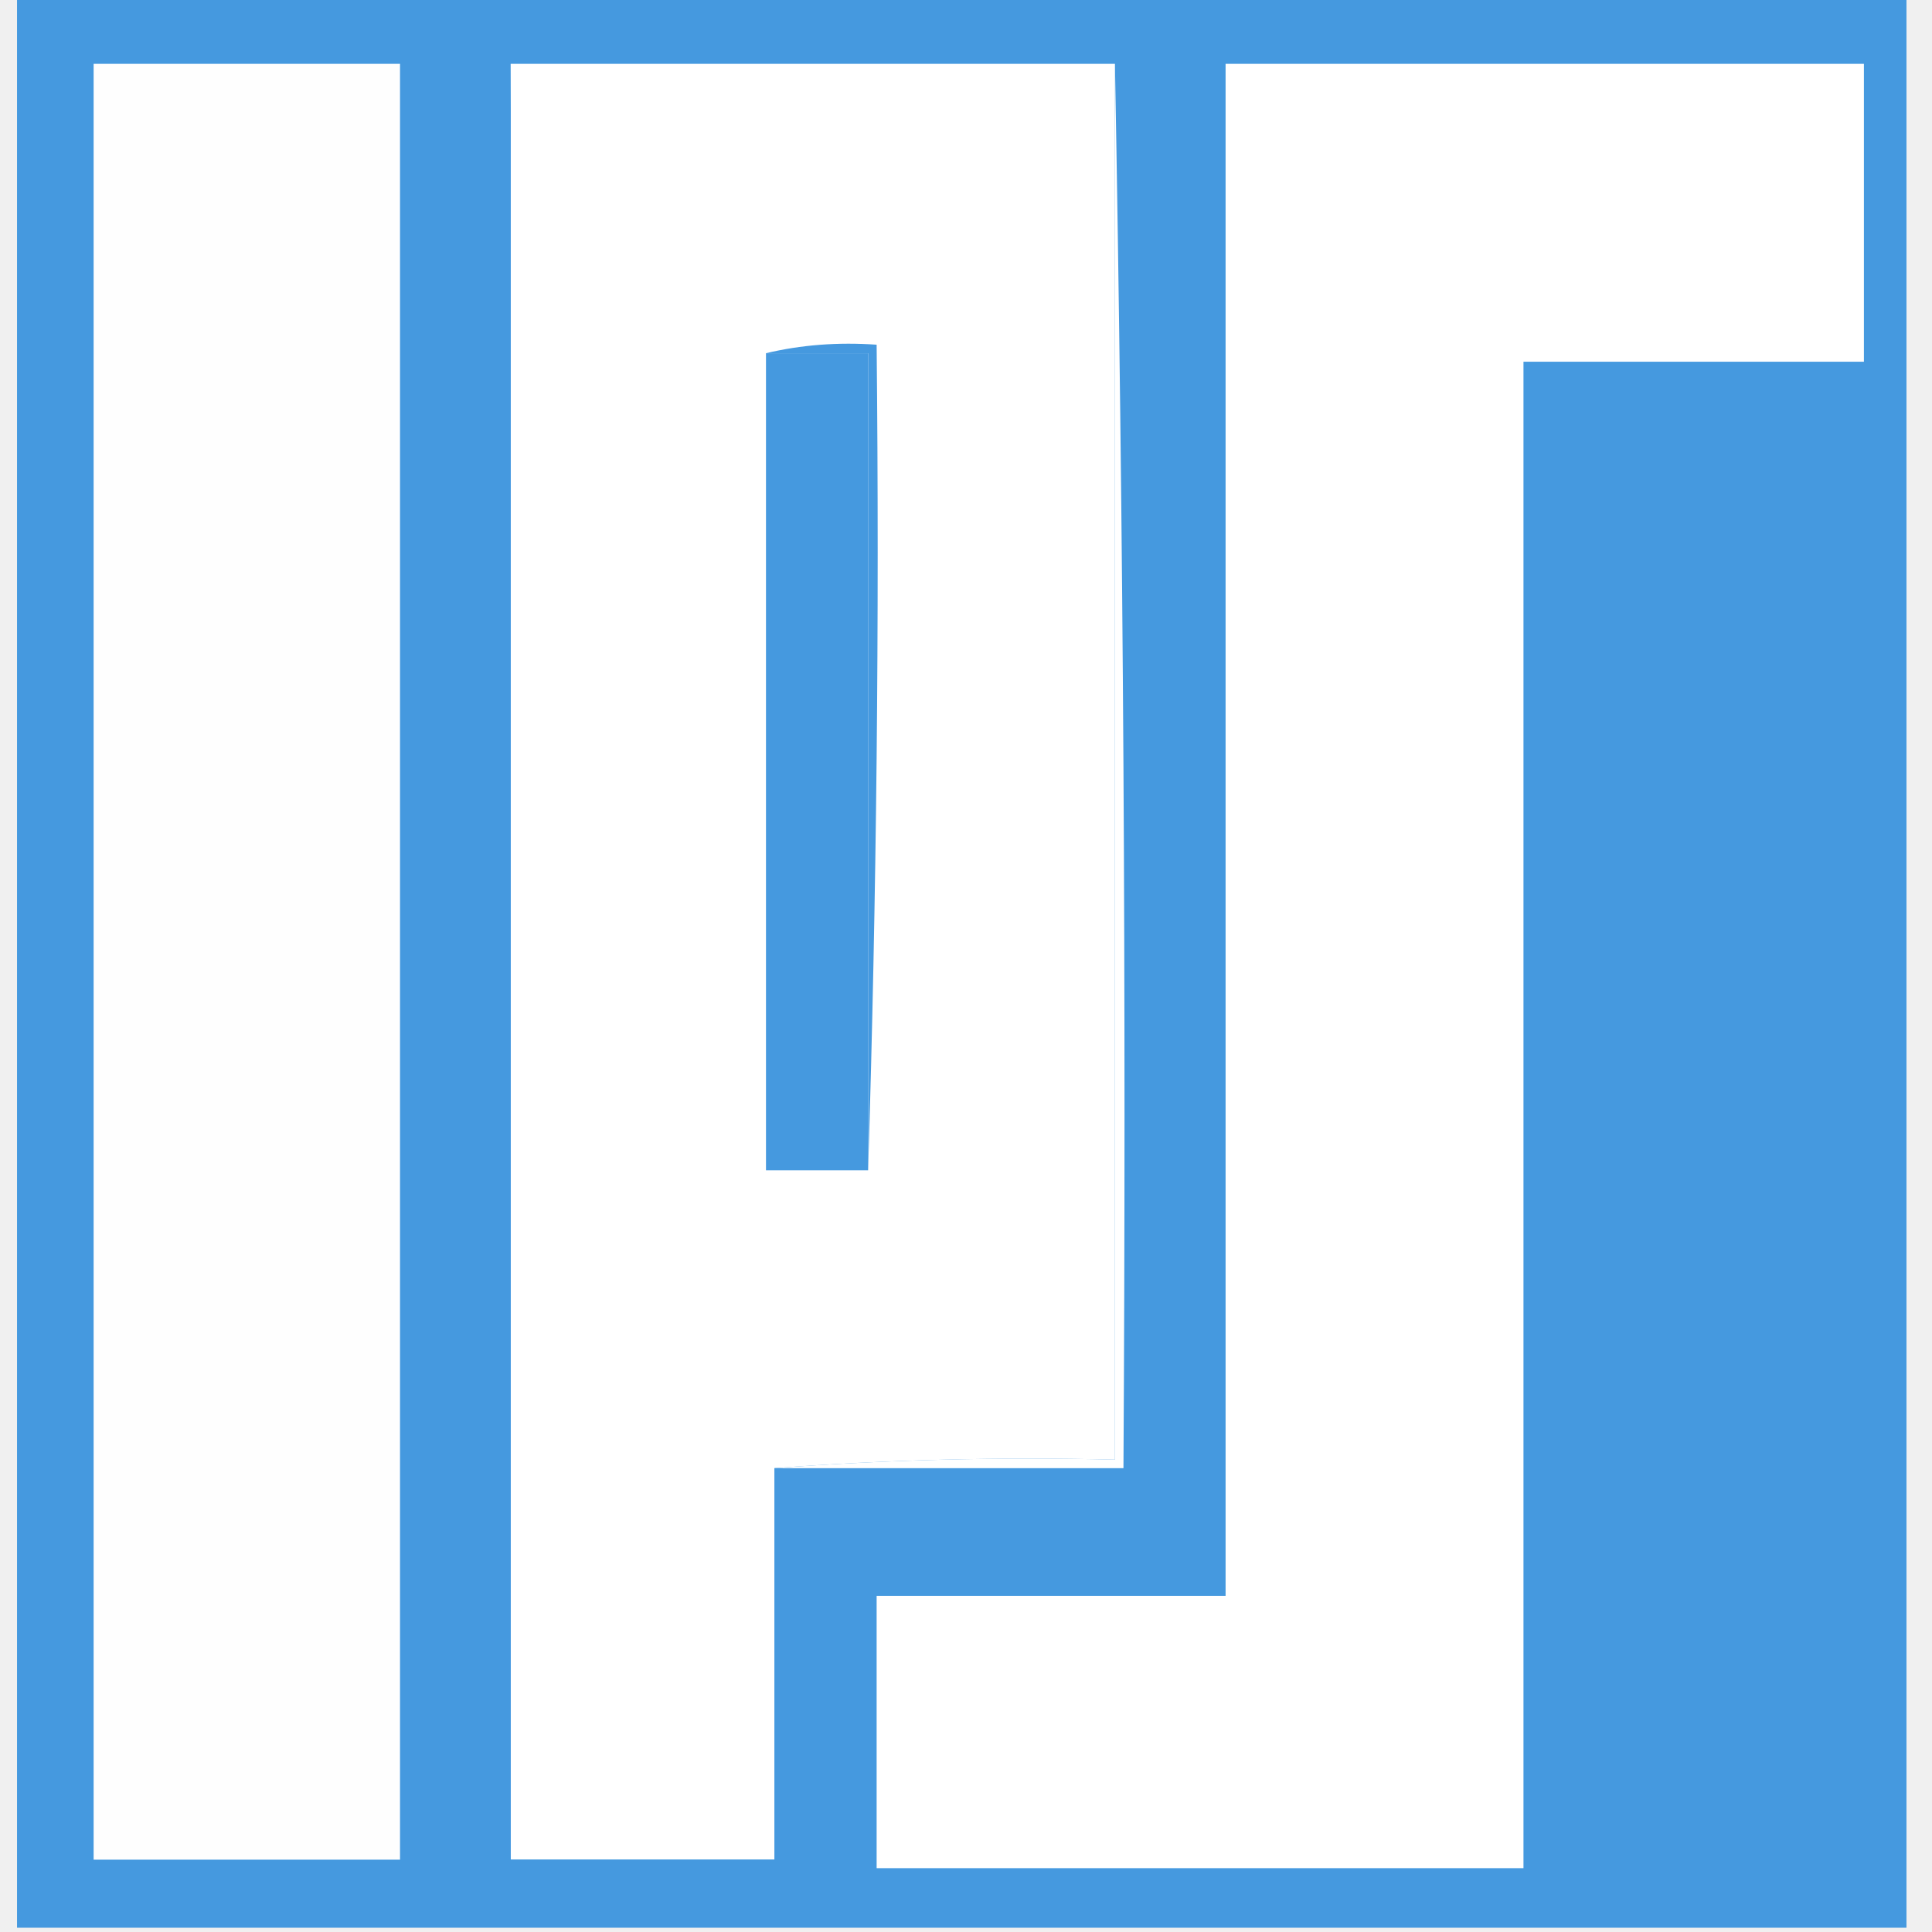
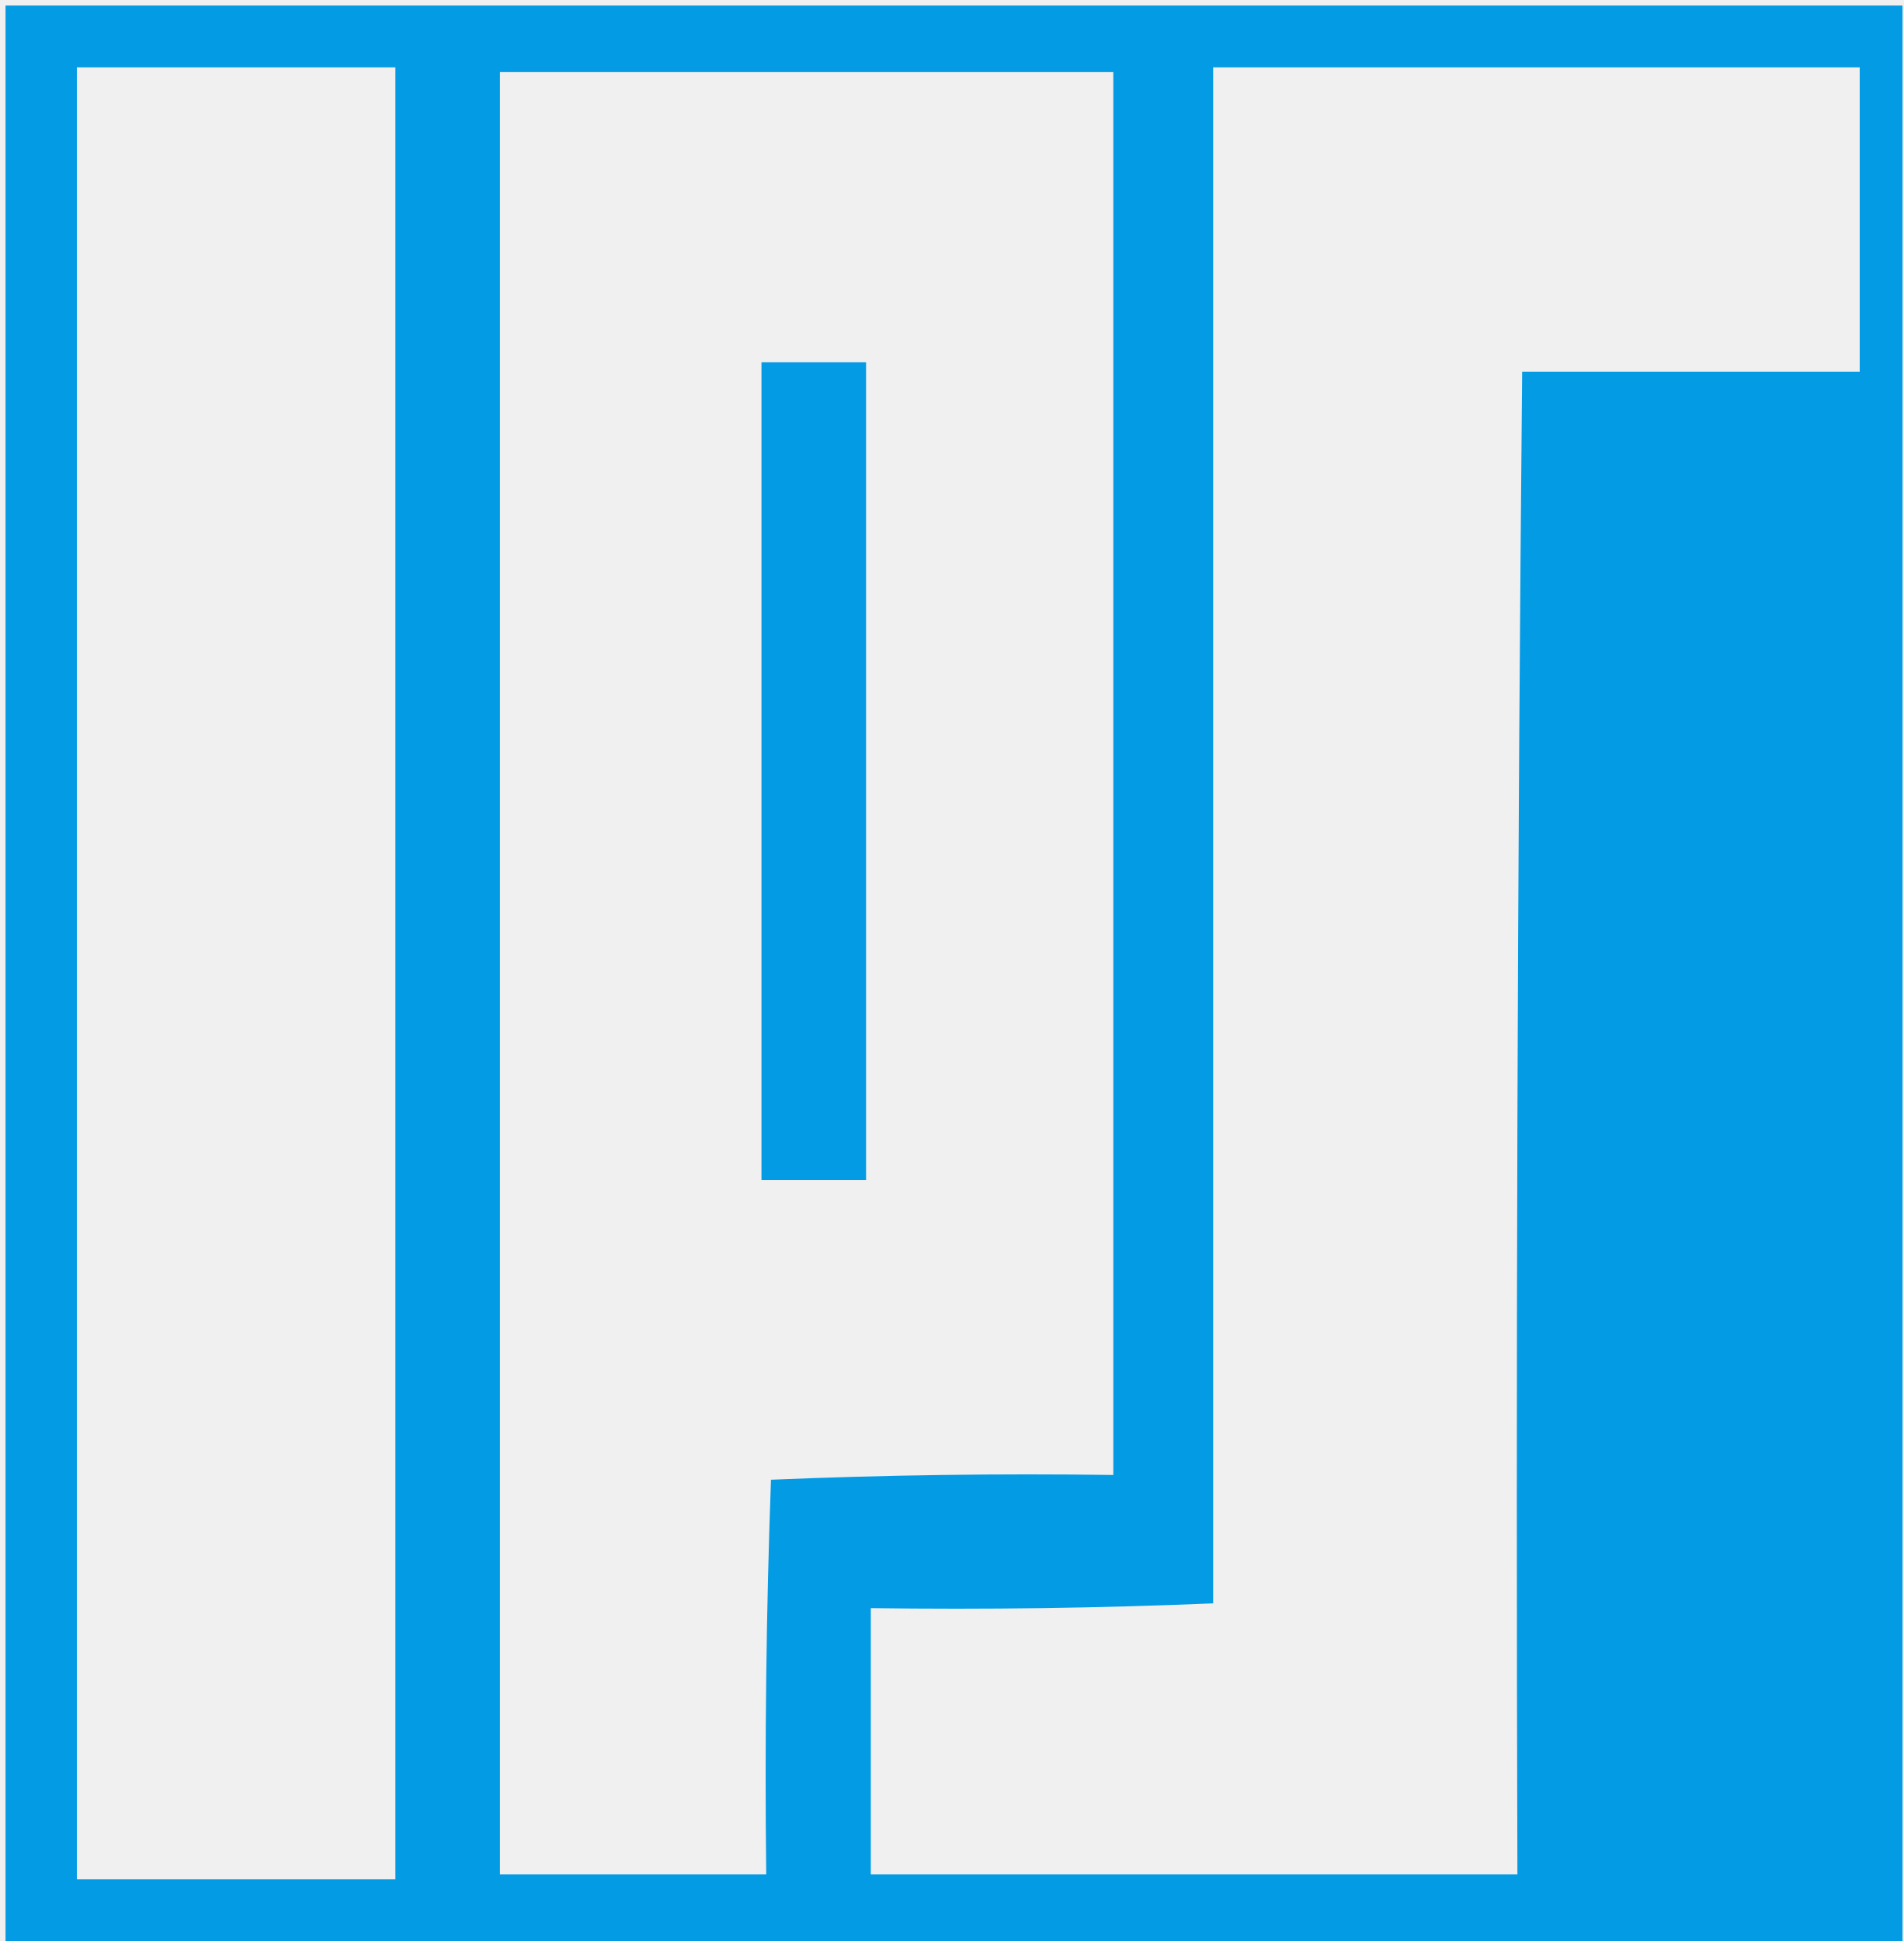
- <svg xmlns="http://www.w3.org/2000/svg" id="SvgjsSvg1001" width="288" height="288" version="1.1">
-   <defs id="SvgjsDefs1002" />
-   <g id="SvgjsG1008">
-     <svg fill-rule="evenodd" clip-rule="evenodd" image-rendering="optimizeQuality" shape-rendering="geometricPrecision" text-rendering="geometricPrecision" viewBox="0 0 222 227" width="288" height="288">
-       <path fill="#4599df" d="M -0.5,-0.5 C 73.5,-0.5 147.5,-0.5 221.5,-0.5C 221.5,75.167 221.5,150.833 221.5,226.5C 147.5,226.5 73.5,226.5 -0.5,226.5C -0.5,150.833 -0.5,75.167 -0.5,-0.5 Z" class="color020202 svgShape" />
-       <path fill="#ffffff" d="M 57.5,7.5 C 81.167,7.5 104.833,7.5 128.5,7.5C 128.5,62.167 128.5,116.833 128.5,171.5C 114.99,171.171 101.656,171.504 88.5,172.5C 88.5,187.833 88.5,203.167 88.5,218.5C 78.167,218.5 67.833,218.5 57.5,218.5C 57.5,148.167 57.5,77.833 57.5,7.5 Z" class="colorfefefe svgShape" />
-       <path fill="#4599df" d="M 216.5,7.5 C 191.5,7.5 166.5,7.5 141.5,7.5C 141.5,67.5 141.5,127.5 141.5,187.5C 127.833,187.5 114.167,187.5 100.5,187.5C 113.656,186.504 126.99,186.171 140.5,186.5C 140.5,126.5 140.5,66.5 140.5,6.5C 166.005,6.169 191.339,6.502 216.5,7.5 Z" class="colorb7b7b7 svgShape" />
-       <path fill="#ffffff" d="M 216.5,7.5 C 216.5,19.167 216.5,30.833 216.5,42.5C 203.167,42.5 189.833,42.5 176.5,42.5C 176.5,101.5 176.5,160.5 176.5,219.5C 151.167,219.5 125.833,219.5 100.5,219.5C 100.5,208.833 100.5,198.167 100.5,187.5C 114.167,187.5 127.833,187.5 141.5,187.5C 141.5,127.5 141.5,67.5 141.5,7.5C 166.5,7.5 191.5,7.5 216.5,7.5 Z" class="colorfefefe svgShape" />
-       <path fill="#4599df" d="M 7.5,6.5 C 20.167,6.5 32.833,6.5 45.5,6.5C 45.5,77.5 45.5,148.5 45.5,219.5C 32.833,219.5 20.167,219.5 7.5,219.5C 7.5,148.5 7.5,77.5 7.5,6.5 Z" class="colorbebebe svgShape" />
-       <path fill="#fefefe" d="M 8.5,7.5 C 20.5,7.5 32.5,7.5 44.5,7.5C 44.5,77.833 44.5,148.167 44.5,218.5C 32.5,218.5 20.5,218.5 8.5,218.5C 8.5,148.167 8.5,77.833 8.5,7.5 Z" class="colorfefffe svgShape" />
-       <path fill="#ffffff" d="M 128.5,7.5 C 129.499,62.331 129.832,117.331 129.5,172.5C 116.167,172.5 102.833,172.5 89.5,172.5C 89.167,172.5 88.833,172.5 88.5,172.5C 101.656,171.504 114.99,171.171 128.5,171.5C 128.5,116.833 128.5,62.167 128.5,7.5 Z" class="colorebebeb svgShape" />
-       <path d="M 87.5,41.5 C 91.5,41.5 95.5,41.5 99.5,41.5C 99.5,73.5 99.5,105.5 99.5,137.5C 95.5,137.5 91.5,137.5 87.5,137.5C 87.5,105.5 87.5,73.5 87.5,41.5 Z" fill="#4599df" class="color000 svgShape" />
-       <path fill="#4599df" d="M 87.5,41.5 C 91.634,40.515 95.968,40.182 100.5,40.5C 100.832,73.004 100.498,105.338 99.5,137.5C 99.5,105.5 99.5,73.5 99.5,41.5C 95.5,41.5 91.5,41.5 87.5,41.5 Z" class="color535353 svgShape" />
-       <path fill="#4599df" d="M 57.5,7.5 C 57.5,77.833 57.5,148.167 57.5,218.5C 67.833,218.5 78.167,218.5 88.5,218.5C 88.5,203.167 88.5,187.833 88.5,172.5C 88.833,172.5 89.167,172.5 89.5,172.5C 89.5,188.167 89.5,203.833 89.5,219.5C 78.5,219.5 67.5,219.5 56.5,219.5C 56.167,148.665 56.501,77.998 57.5,7.5 Z" class="color8d8d8d svgShape" />
-     </svg>
+ <svg xmlns="http://www.w3.org/2000/svg" width="1375" height="1402" xml:space="preserve" overflow="hidden">
+   <defs>
+     <clipPath id="clip0">
+       <rect x="421" y="275" width="1375" height="1402" />
+     </clipPath>
+   </defs>
+   <g clip-path="url(#clip0)" transform="translate(-421 -275)">
+     <path d="M970.94 536.617C996.118 536.617 1021.3 536.617 1046.48 536.617 1046.48 733.55 1046.48 930.485 1046.48 1127.42 1021.3 1127.42 996.118 1127.42 970.94 1127.42 970.94 930.485 970.94 733.55 970.94 536.617ZM782.092 327.089C782.092 761.028 782.092 1194.97 782.092 1628.91 846.187 1628.91 910.279 1628.91 974.373 1628.91 973.237 1533.29 974.38 1438.26 977.807 1343.82 1059.62 1340.39 1142.03 1339.24 1225.03 1340.38 1225.03 1002.62 1225.03 664.852 1225.03 327.089 1077.38 327.089 929.737 327.089 782.092 327.089ZM476.504 323.653C476.504 759.884 476.504 1196.12 476.504 1632.35 553.187 1632.35 629.871 1632.35 706.554 1632.35 706.554 1196.12 706.554 759.884 706.554 323.653 629.871 323.653 553.187 323.653 476.504 323.653ZM1297.13 323.653C1297.13 693.478 1297.13 1063.3 1297.13 1433.12 1215.31 1436.55 1132.91 1437.69 1049.91 1436.56 1049.91 1500.68 1049.91 1564.79 1049.91 1628.91 1205.57 1628.91 1361.23 1628.91 1516.88 1628.91 1515.74 1266.53 1516.88 904.717 1520.31 543.487 1601.58 543.487 1682.84 543.487 1764.1 543.487 1764.1 470.209 1764.1 396.931 1764.1 323.653 1608.44 323.653 1452.79 323.653 1297.13 323.653ZM425 279C881.667 279 1338.33 279 1795 279 1795 745.001 1795 1211 1795 1677 1338.33 1677 881.667 1677 425 1677 425 1211 425 745.001 425 279Z" fill="#049BE5" fill-rule="evenodd" fill-opacity="1" />
  </g>
</svg>
